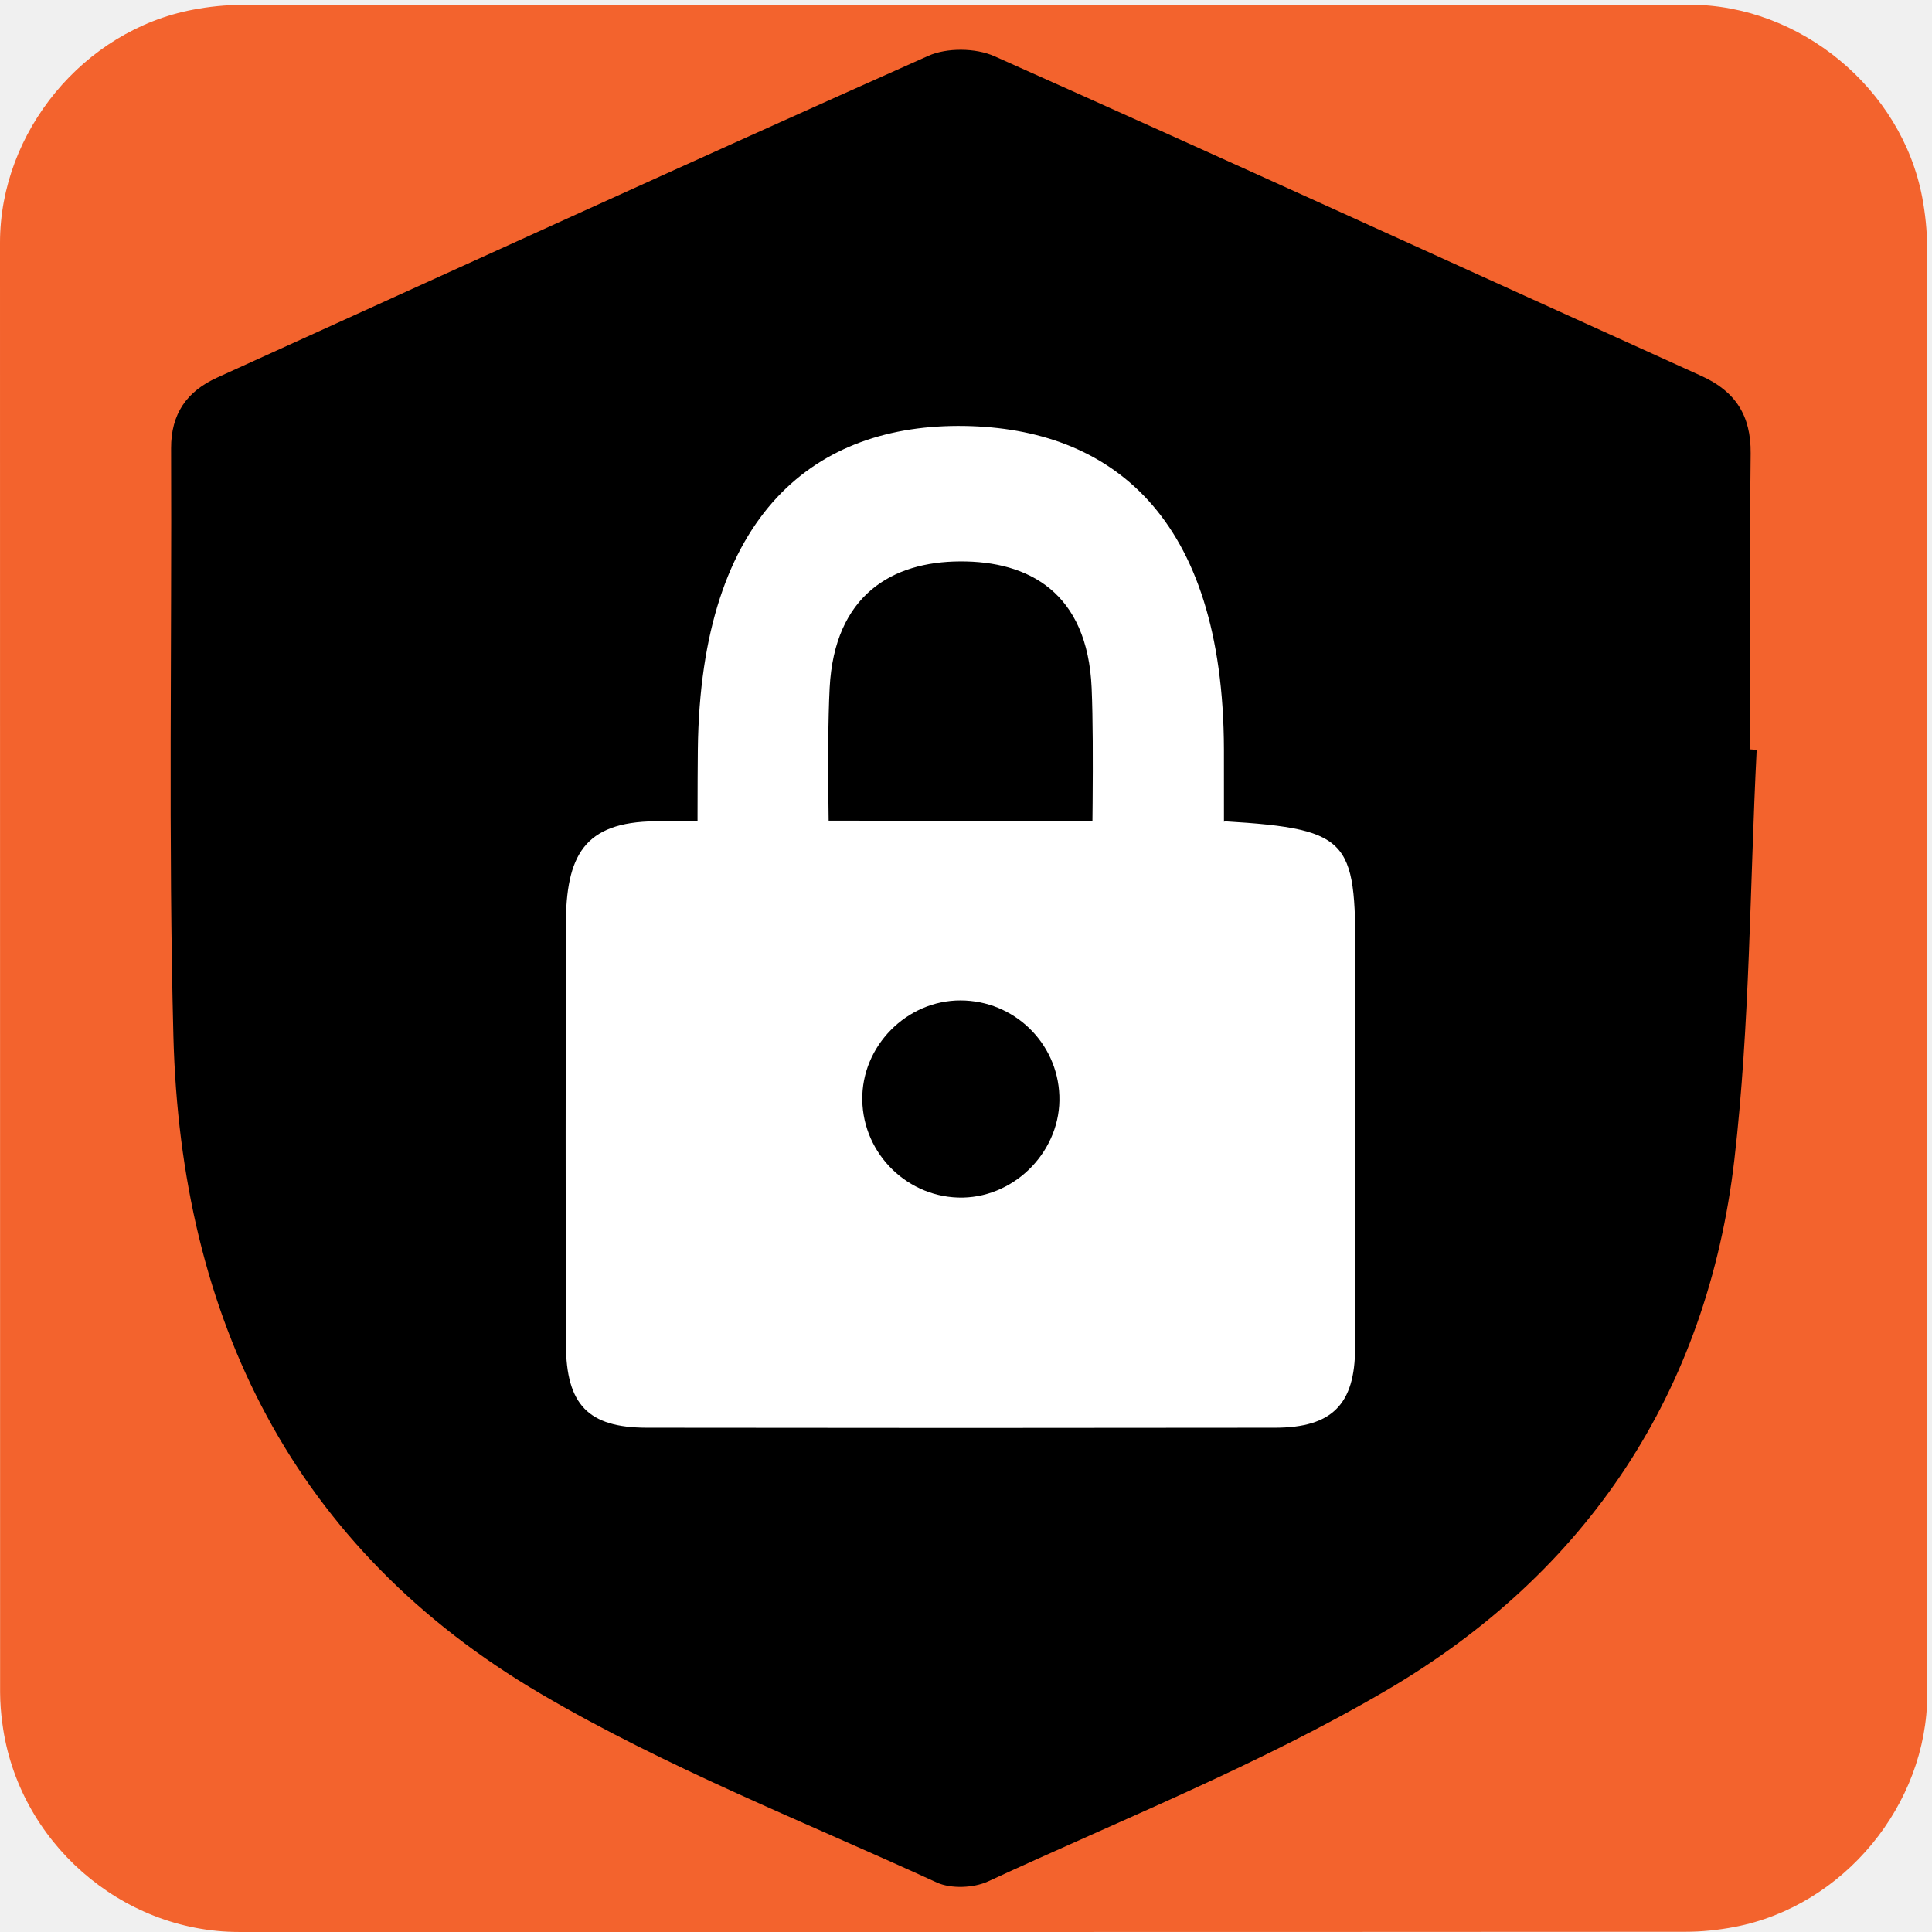
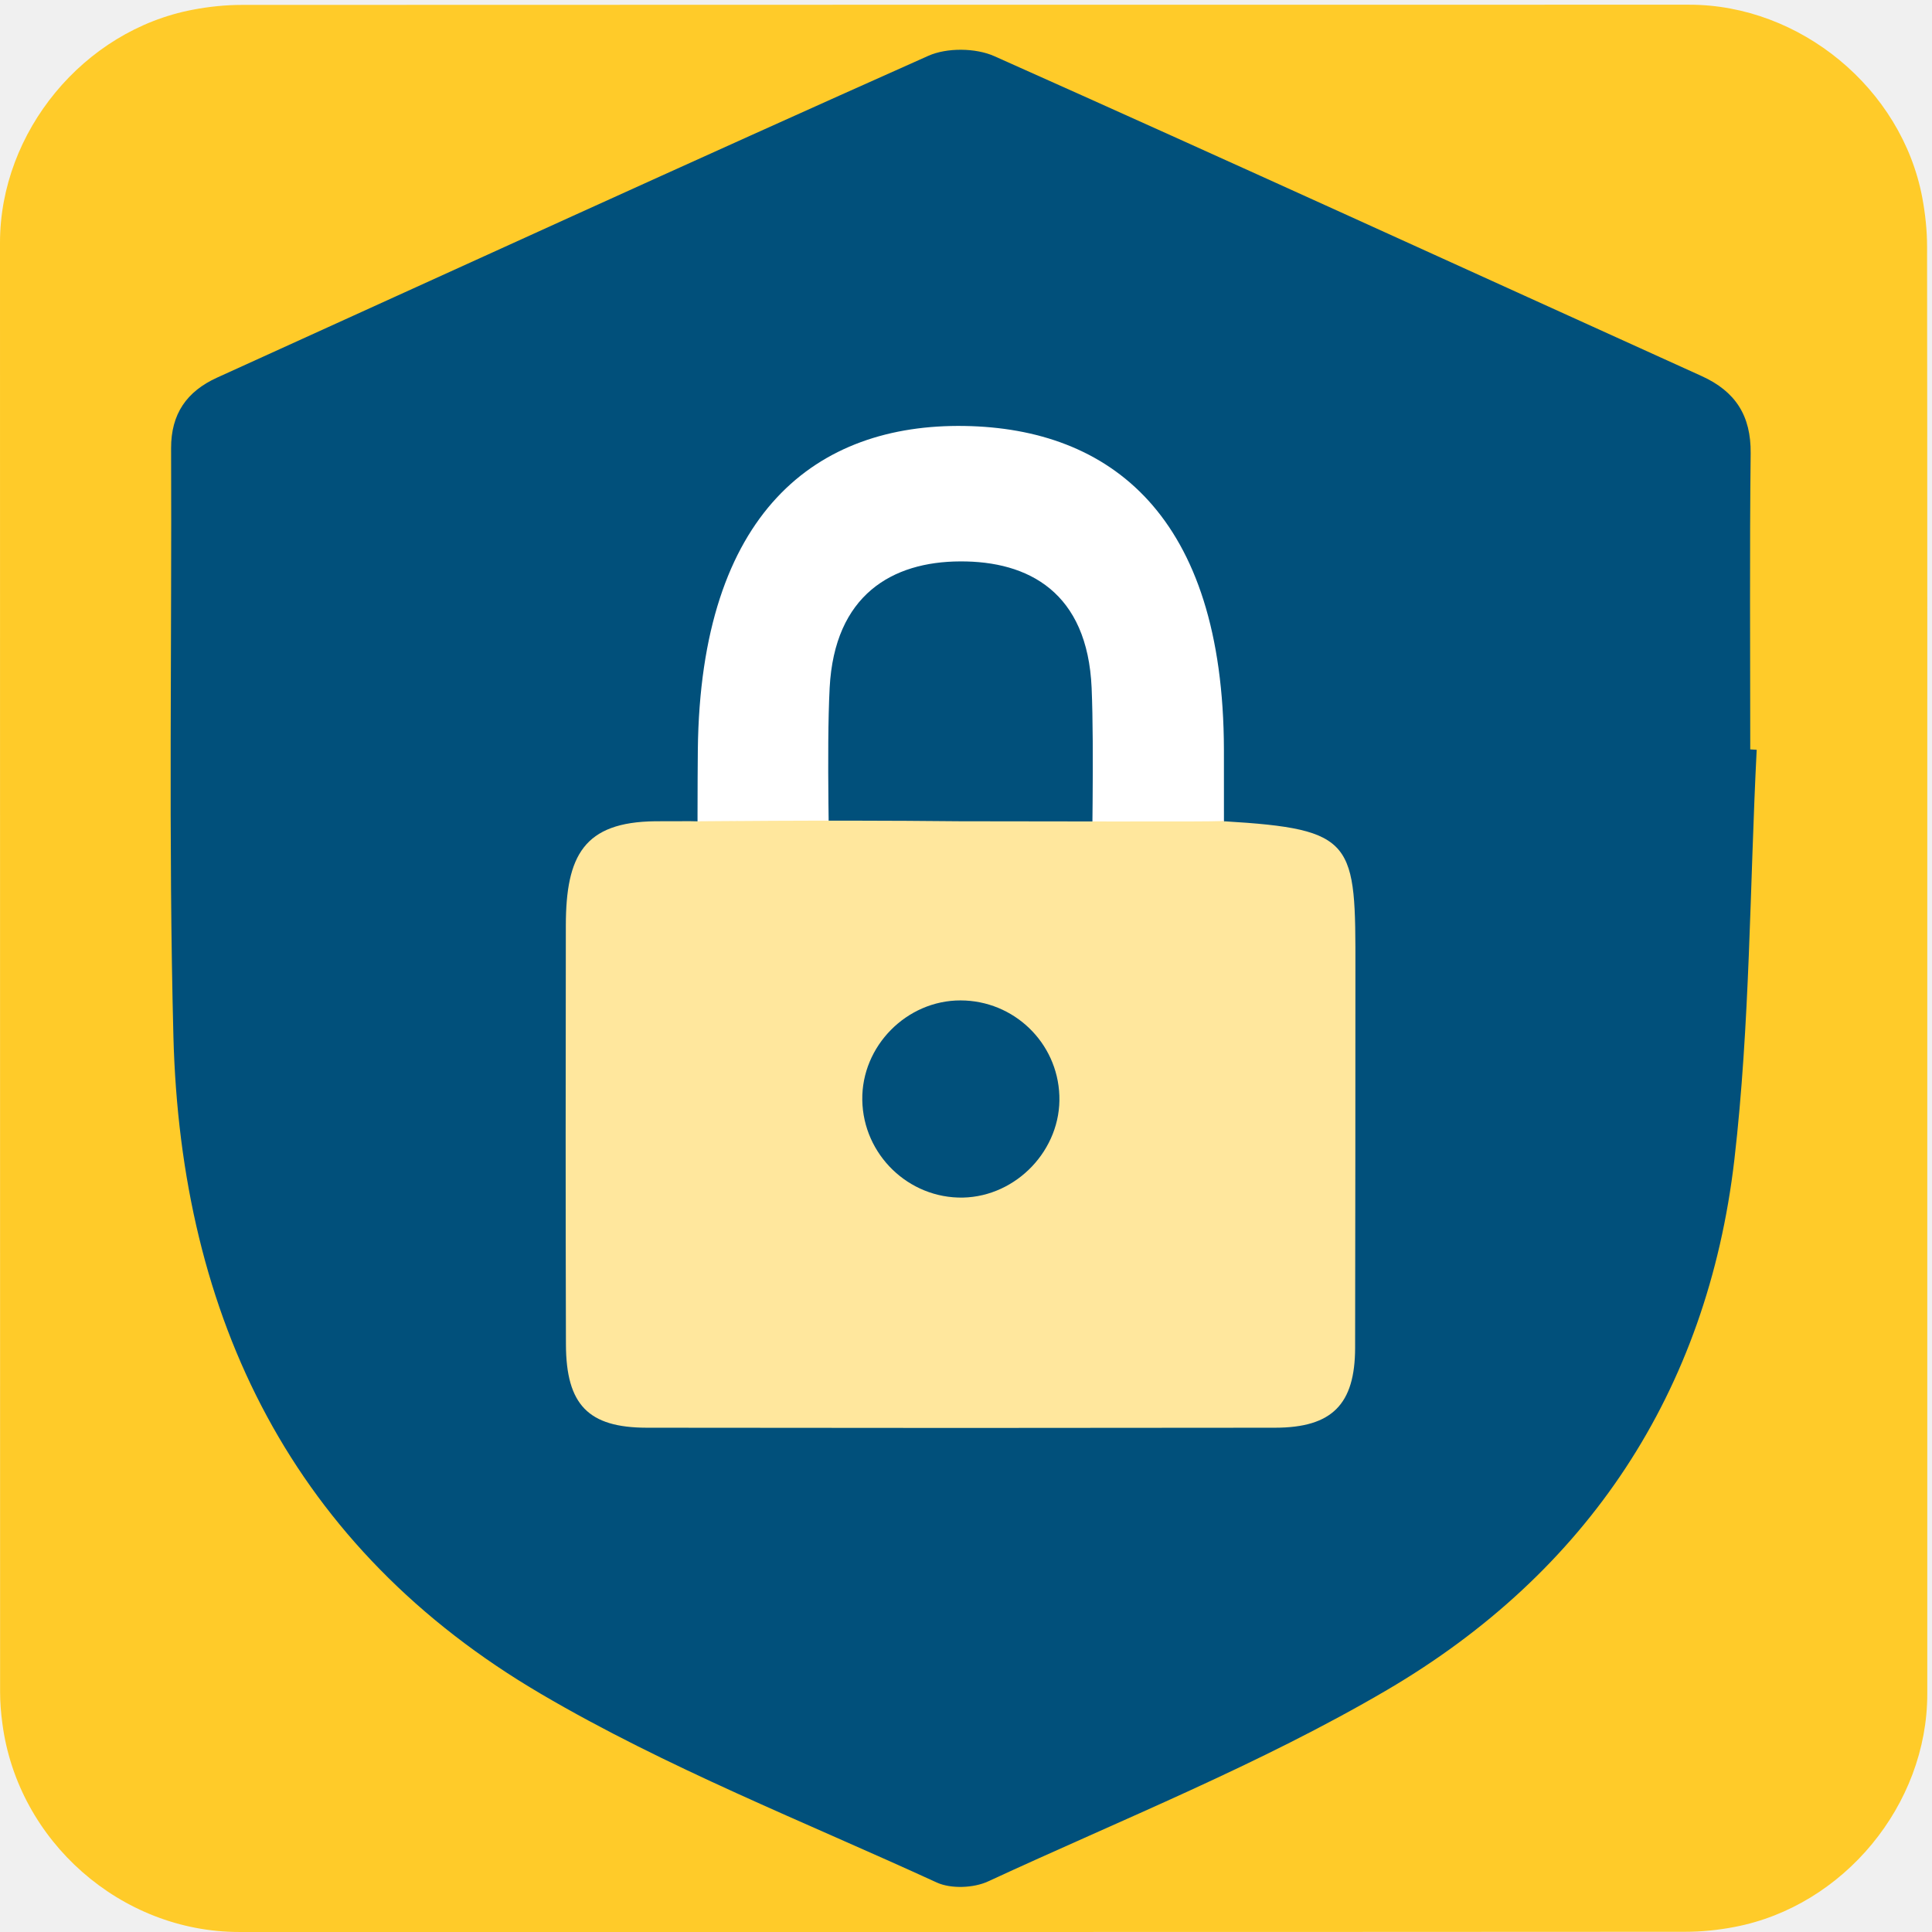
- <svg xmlns="http://www.w3.org/2000/svg" id="security" viewBox="0 0 769 769" width="500" height="500" shape-rendering="geometricPrecision" text-rendering="geometricPrecision" version="1.1">
-   <style id="secure">
-     @keyframes shield_animation__ts{0%,50%,56.667%,to{transform:translate(319.5373px,683.2488px) scale(1,1)}53.333%{transform:translate(319.5373px,683.2488px) scale(.8,.8)}}@keyframes lock_top_animation__to{0%,53.333%,to{transform:translate(319.2265px,660.27px)}3.333%,50%{transform:translate(319.2265px,650.27px)}}#shield_animation{animation:shield_animation__ts 3000ms linear infinite normal forwards}#lock_top_animation{animation:lock_top_animation__to 3000ms linear infinite normal forwards}
-   </style>
-   <g id="background" transform="matrix(4 0 0 4 -894.56 -2347.566)">
-     <path id="square" d="M415.42 683.27v72.19c0 11.03-8.32 21.11-19.18 23.18-1.61.31-3.27.48-4.9.48-47.97.03-95.93.02-143.9.02-11.76 0-22.02-9.02-23.56-20.72a23.27 23.27 0 01-.23-3.12c-.01-48.09-.01-96.18-.01-144.26 0-11.03 8.32-21.12 19.18-23.18 1.61-.31 3.27-.48 4.9-.48 48.01-.02 96.02-.02 144.02-.02 11.03 0 21.13 8.33 23.18 19.18.3 1.61.48 3.27.48 4.9.03 23.95.02 47.89.02 71.83z" fill="#F3632D" stroke="none" stroke-width="1" />
+ <svg xmlns="http://www.w3.org/2000/svg" id="ey3w0brz1361" viewBox="0 0 769 769" shape-rendering="geometricPrecision" text-rendering="geometricPrecision">
+   <style>
+         #ey3w0brz1361{pointer-events: all} #ey3w0brz1361:hover * {animation-play-state: running !important}#ey3w0brz1365_ts {animation: ey3w0brz1365_ts__ts 3000ms linear infinite normal forwards}@keyframes ey3w0brz1365_ts__ts { 0% {transform: translate(319.5373px,683.2488px) scale(1,1)} 50% {transform: translate(319.5373px,683.2488px) scale(1,1)} 53.333% {transform: translate(319.5373px,683.2488px) scale(0.8,0.8)} 56.667% {transform: translate(319.5373px,683.2488px) scale(1,1)} 100% {transform: translate(319.5373px,683.2488px) scale(1,1)} }#ey3w0brz1366_to {animation: ey3w0brz1366_to__to 3000ms linear infinite normal forwards}@keyframes ey3w0brz1366_to__to { 0% {transform: translate(319.2265px,660.27px)} 3.333% {transform: translate(319.2265px,650.27px)} 50% {transform: translate(319.2265px,650.27px)} 53.333% {transform: translate(319.2265px,660.27px)} 100% {transform: translate(319.2265px,660.27px)} }
+     </style>
+   <g id="ey3w0brz1362" transform="matrix(4 0 0 4 -894.56 -2347.566)">
+     <path id="ey3w0brz1363" d="M415.42,683.27C415.42,707.33,415.42,731.4,415.42,755.46C415.42,766.49,407.1,776.57,396.24,778.64C394.63,778.95,392.97,779.12,391.34,779.12C343.37,779.15,295.41,779.14,247.44,779.14C235.68,779.14,225.42,770.12,223.88,758.42C223.74,757.39,223.65,756.34,223.65,755.3C223.64,707.21,223.64,659.12,223.64,611.04C223.64,600.01,231.96,589.92,242.82,587.86C244.43,587.55,246.09,587.38,247.72,587.38C295.73,587.36,343.74,587.36,391.74,587.36C402.77,587.36,412.87,595.69,414.92,606.54C415.22,608.15,415.4,609.81,415.4,611.44C415.43,635.39,415.42,659.33,415.42,683.27Z" fill="#ffcb29" stroke="none" stroke-width="1" />
  </g>
-   <g id="shield_lock_group" transform="matrix(4 0 0 4 -894.58 -2347.56)">
-     <g id="shield_animation" transform="translate(319.537 683.249)">
-       <path id="shield" d="M398.45 661.5c-.69 13.6-.66 27.28-2.22 40.78-2.69 23.13-14.64 41.09-34.57 52.78-12.62 7.4-26.37 12.88-39.7 19.05-1.43.66-3.68.75-5.09.11-13.22-6.07-26.89-11.43-39.39-18.77-24.68-14.48-35.85-37.37-36.58-65.45-.5-19.49-.15-39-.23-58.5-.01-3.42 1.55-5.66 4.59-7.04 23.57-10.7 47.11-21.47 70.75-32.01 1.85-.83 4.72-.8 6.58.03 23.51 10.49 46.93 21.21 70.38 31.83 3.37 1.53 4.92 3.94 4.88 7.69-.11 9.82-.04 19.64-.04 29.46.21.02.42.03.64.04z" transform="translate(-319.537 -683.249)" fill="#000" stroke="none" stroke-width="1" />
+   <g id="ey3w0brz1364" transform="matrix(4 0 0 4 -894.5796 -2347.561)">
+     <g id="ey3w0brz1365_ts" transform="translate(319.5373,683.2488) scale(1,1)">
+       <path id="ey3w0brz1365" d="M398.45,661.5C397.76,675.1,397.79,688.78,396.23,702.28C393.54,725.41,381.59,743.37,361.66,755.06C349.04,762.46,335.29,767.94,321.96,774.11C320.53,774.77,318.28,774.86,316.87,774.22C303.65,768.15,289.98,762.79,277.48,755.45C252.8,740.97,241.63,718.08,240.9,690C240.4,670.51,240.75,651,240.67,631.5C240.66,628.08,242.22,625.84,245.26,624.46C268.83,613.76,292.37,602.99,316.01,592.45C317.86,591.62,320.73,591.65,322.59,592.48C346.1,602.97,369.52,613.69,392.97,624.31C396.34,625.84,397.89,628.25,397.85,632C397.74,641.82,397.81,651.64,397.81,661.46C398.02,661.48,398.23,661.49,398.45,661.5Z" transform="translate(-319.5373,-683.2488)" fill="#01507b" stroke="none" stroke-width="1" />
    </g>
-     <g id="lock_top_animation" transform="translate(319.227 660.27)">
-       <g id="lock_top" transform="translate(-435.413 -668.135)" stroke="none" stroke-width="1">
-         <path id="lock_top_main" d="M182.786 792.184c0-6.744.006-3.6-.004-9.998-.05-23.385-11.37-31.987-25.81-32.224-14.7-.236-26.28 8.524-26.54 32.224-.07 6.586 0 22.503 0 29.64-1.67 0 26.753-.015 25.553 0-7.09.127-11.04.201 0 0-9.845-.042-11.172.04 0 0 6.006-.028.569-.015 0 0 1.053.488-20.85.048 0 0 5.65-.015-1.899.109-7.96 0 7.545-.092 20.215-19.616 11.912-19.642 6.59.147 12.87.389 22.85 0z" transform="translate(278.84 -112.819)" fill="#FFF" />
-         <path id="lock_top_hole" d="M306.22 679.646c0-6.752-.32-16.822 0-23.173.48-9.298 6.27-12.565 12.97-12.593 6.82-.041 12.69 3.074 13.1 12.593.26 6.184 0 16.518 0 23.187-8.62-.014-17.1-.014-26.07-.014z" transform="translate(116.168 6.74)" fill="#000" />
+     <g id="ey3w0brz1366_to" transform="translate(319.2265,660.27)">
+       <g id="ey3w0brz1366" transform="translate(-435.4127,-668.1353)">
+         <path id="ey3w0brz1367" d="M182.786,792.184C182.786,785.44,182.792,788.583,182.782,782.186C182.732,758.801,171.412,750.199,156.972,749.962C142.272,749.726,130.692,758.486,130.432,782.186C130.362,788.772,130.432,804.689,130.432,811.827C128.762,811.827,157.185,811.811,155.985,811.827C148.895,811.953,144.945,812.027,155.985,811.827C146.14,811.784,144.813,811.867,155.985,811.827C161.991,811.798,156.554,811.811,155.985,811.827C157.038,812.314,135.135,811.874,155.985,811.827C161.635,811.811,154.086,811.935,148.025,811.827C155.57,811.734,168.24,792.21,159.937,792.184C166.527,792.331,172.806,792.573,182.786,792.184Z" transform="matrix(1 0 0 1 278.8391 -112.8188)" fill="rgb(255,255,255)" stroke="none" stroke-width="1" />
+         <path id="ey3w0brz1368" d="M306.22,679.646C306.22,672.894,305.9,662.824,306.22,656.473C306.7,647.175,312.49,643.908,319.19,643.88C326.01,643.839,331.88,646.954,332.29,656.473C332.55,662.657,332.29,672.991,332.29,679.66C323.67,679.646,315.19,679.646,306.22,679.646Z" transform="matrix(1 0 0 1 116.1675 6.739981)" fill="#01507b" stroke="none" stroke-width="1" />
      </g>
    </g>
-     <g id="lock_bottom" stroke="none" stroke-width="1">
-       <path id="lock_bottom_main" d="M345.44 668.613c.109.1-.105.149-.005-.079-.071.11-.107.12-26.264.08-14.7-.15-26.092.028-26.076 0 11.427-.091-4.38.058 0-.01-1.67 0-3.054 0-4.254.01-7.09.08-8.881 3.406-8.891 10.366-.02 13.9-.03 27.8.01 41.69.02 6.01 2.23 8.28 8.04 8.29 20.85.03 41.69.03 62.54 0 5.65-.01 7.94-2.32 7.95-7.95.03-12.54.02-25.07.03-37.61.01-12.77.03-14.007-13.08-14.787z" fill="#FFF" />
-       <path id="lock_bottom_hole" d="M309.45 696.36c-.09-5.37 4.41-9.93 9.78-9.92 5.3.01 9.64 4.19 9.83 9.47.2 5.35-4.23 10.03-9.59 10.15-5.41.1-9.93-4.27-10.02-9.7z" fill="#000" />
+     <g id="ey3w0brz1369">
+       <path id="ey3w0brz13610" d="M345.439,668.613C345.549,668.713,345.335,668.762,345.435,668.534C345.364,668.644,345.328,668.654,319.171,668.613C304.471,668.463,293.079,668.642,293.095,668.613C304.522,668.523,288.715,668.672,293.095,668.603C291.425,668.603,290.041,668.603,288.841,668.613C281.751,668.693,279.96,672.02,279.95,678.98C279.93,692.88,279.92,706.78,279.96,720.67C279.98,726.68,282.19,728.95,288,728.96C308.85,728.99,329.69,728.99,350.54,728.96C356.19,728.95,358.48,726.64,358.49,721.01C358.52,708.47,358.51,695.94,358.52,683.4C358.53,670.63,358.549,669.393,345.439,668.613Z" fill="#ffe79d" stroke="none" stroke-width="1" />
+       <path id="ey3w0brz13611" d="M309.45,696.36C309.36,690.99,313.86,686.43,319.23,686.44C324.53,686.45,328.87,690.63,329.06,695.91C329.26,701.26,324.83,705.94,319.47,706.06C314.06,706.16,309.54,701.79,309.45,696.36Z" fill="#01507b" stroke="none" stroke-width="1" />
    </g>
  </g>
+   <g id="ey3w0brz13612" transform="matrix(4 0 0 4 64.0324 -297.814)" />
</svg>
